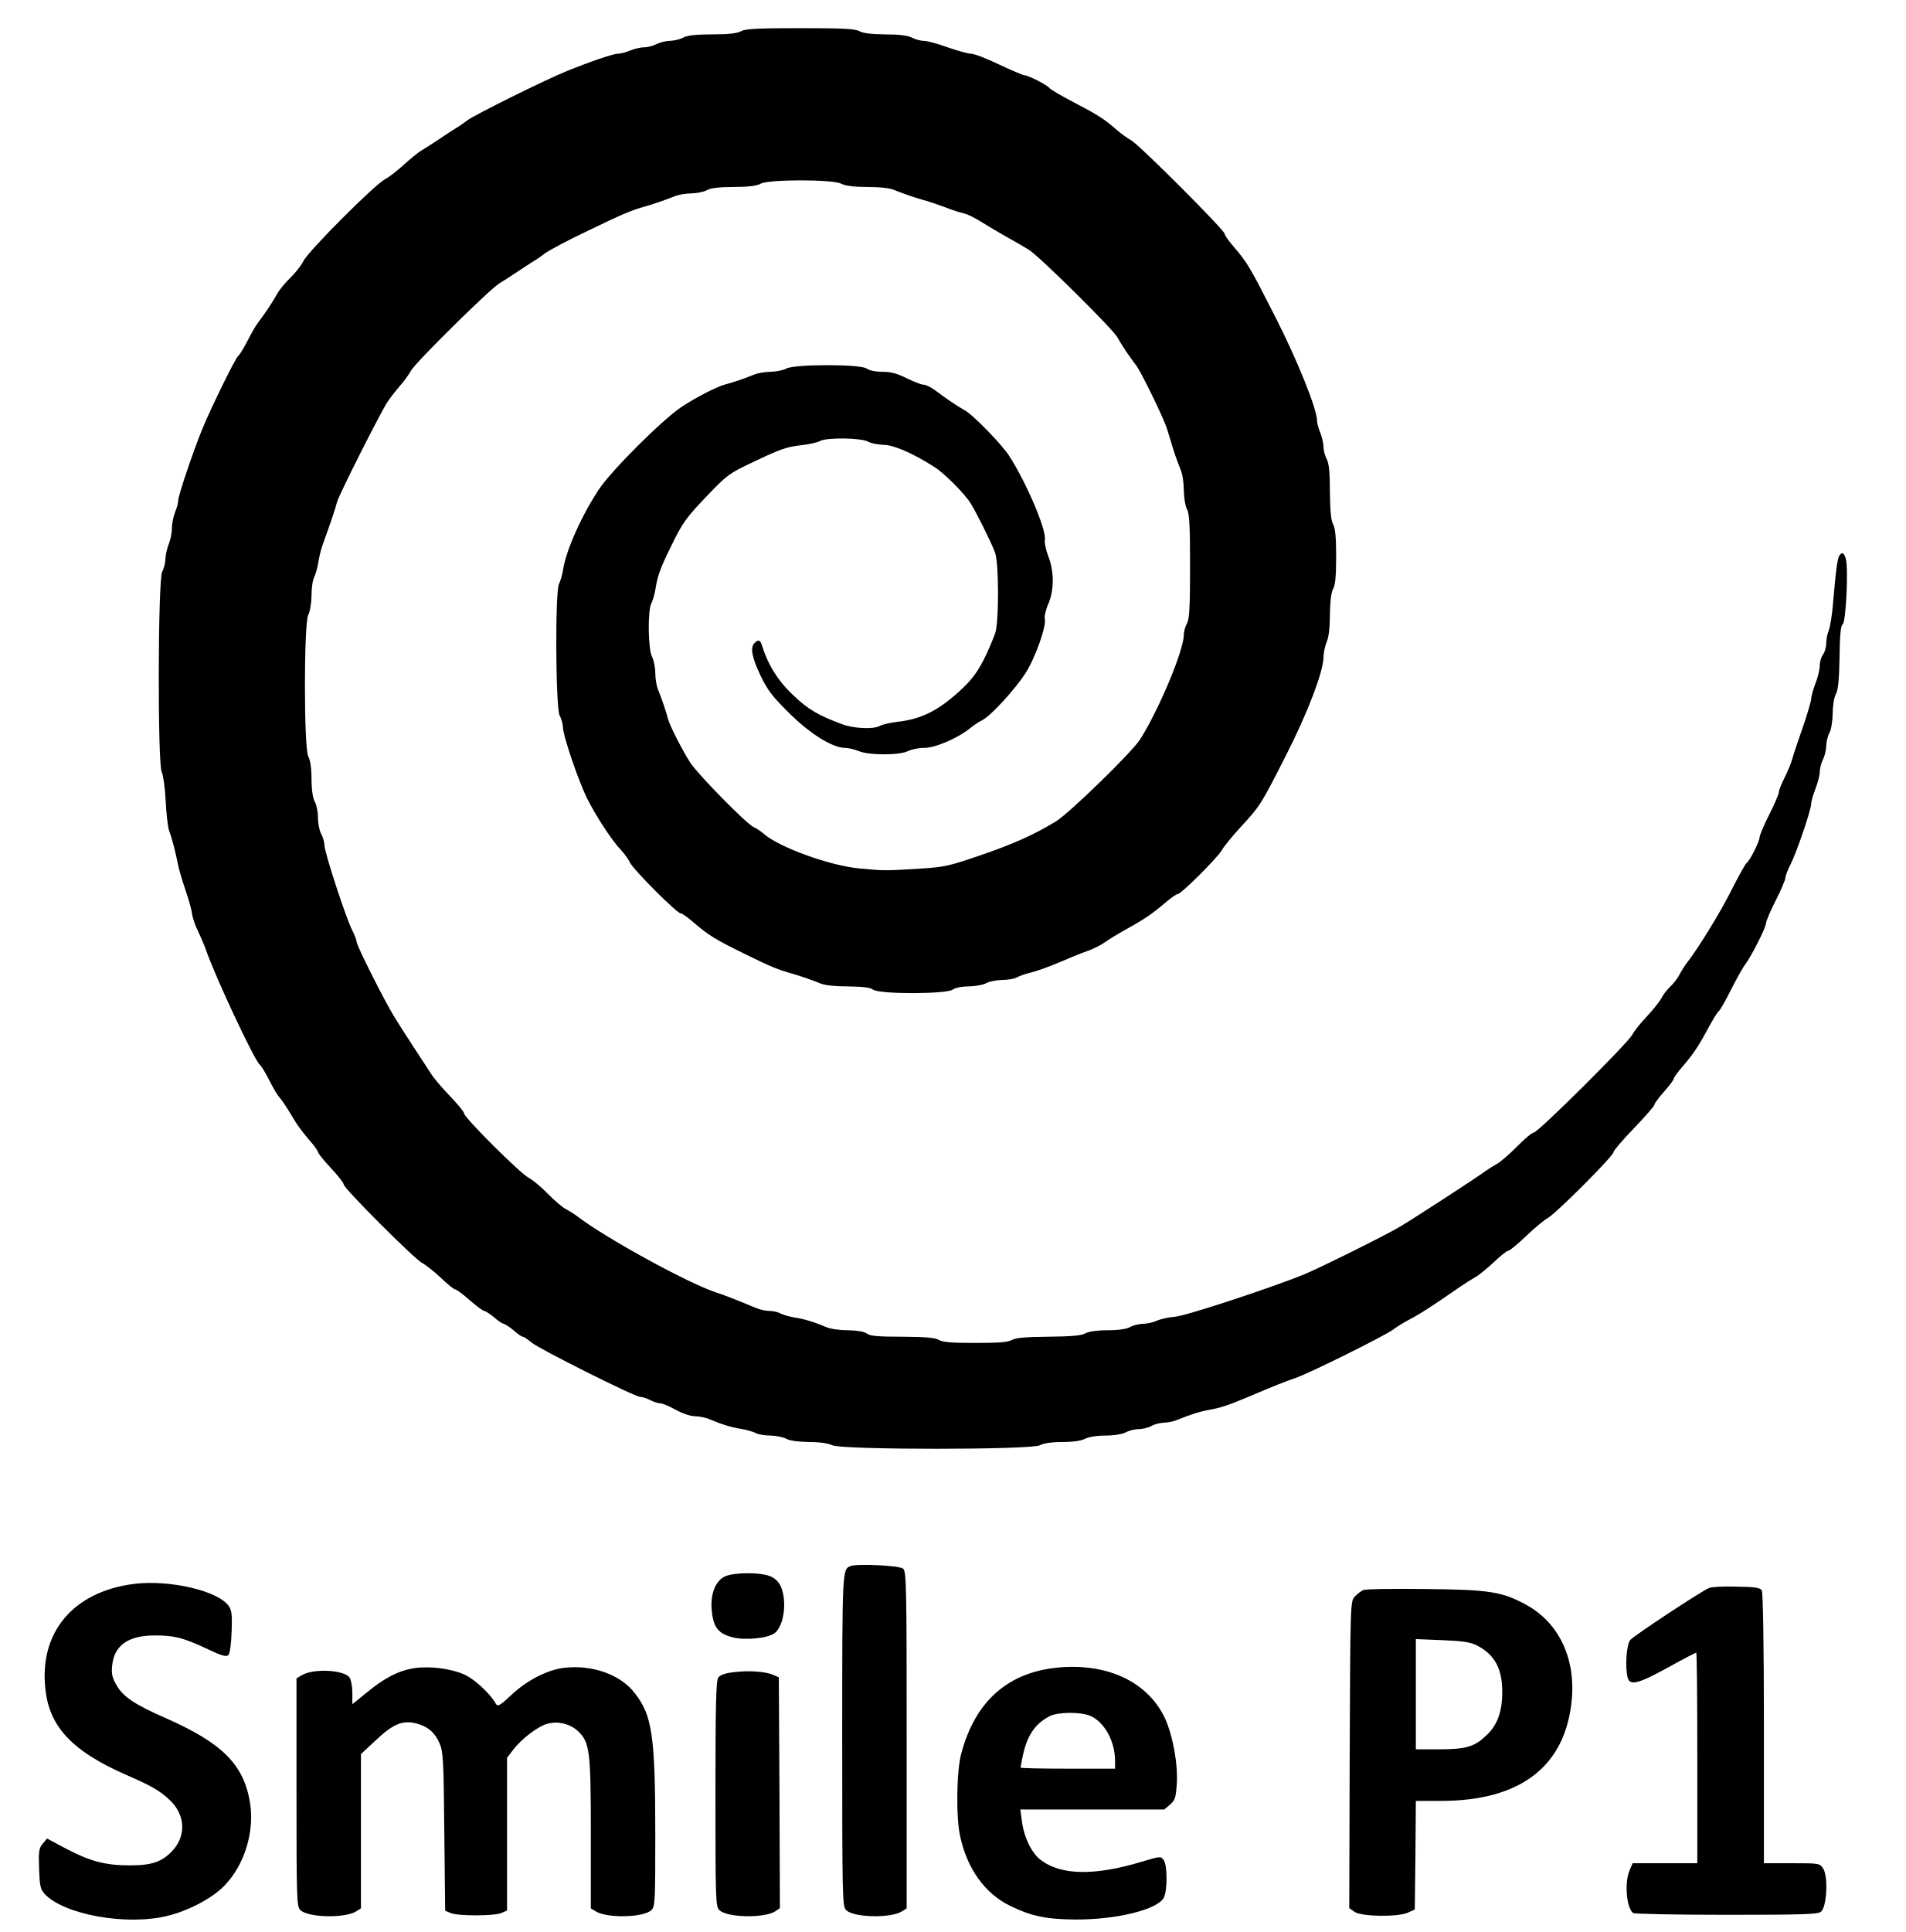
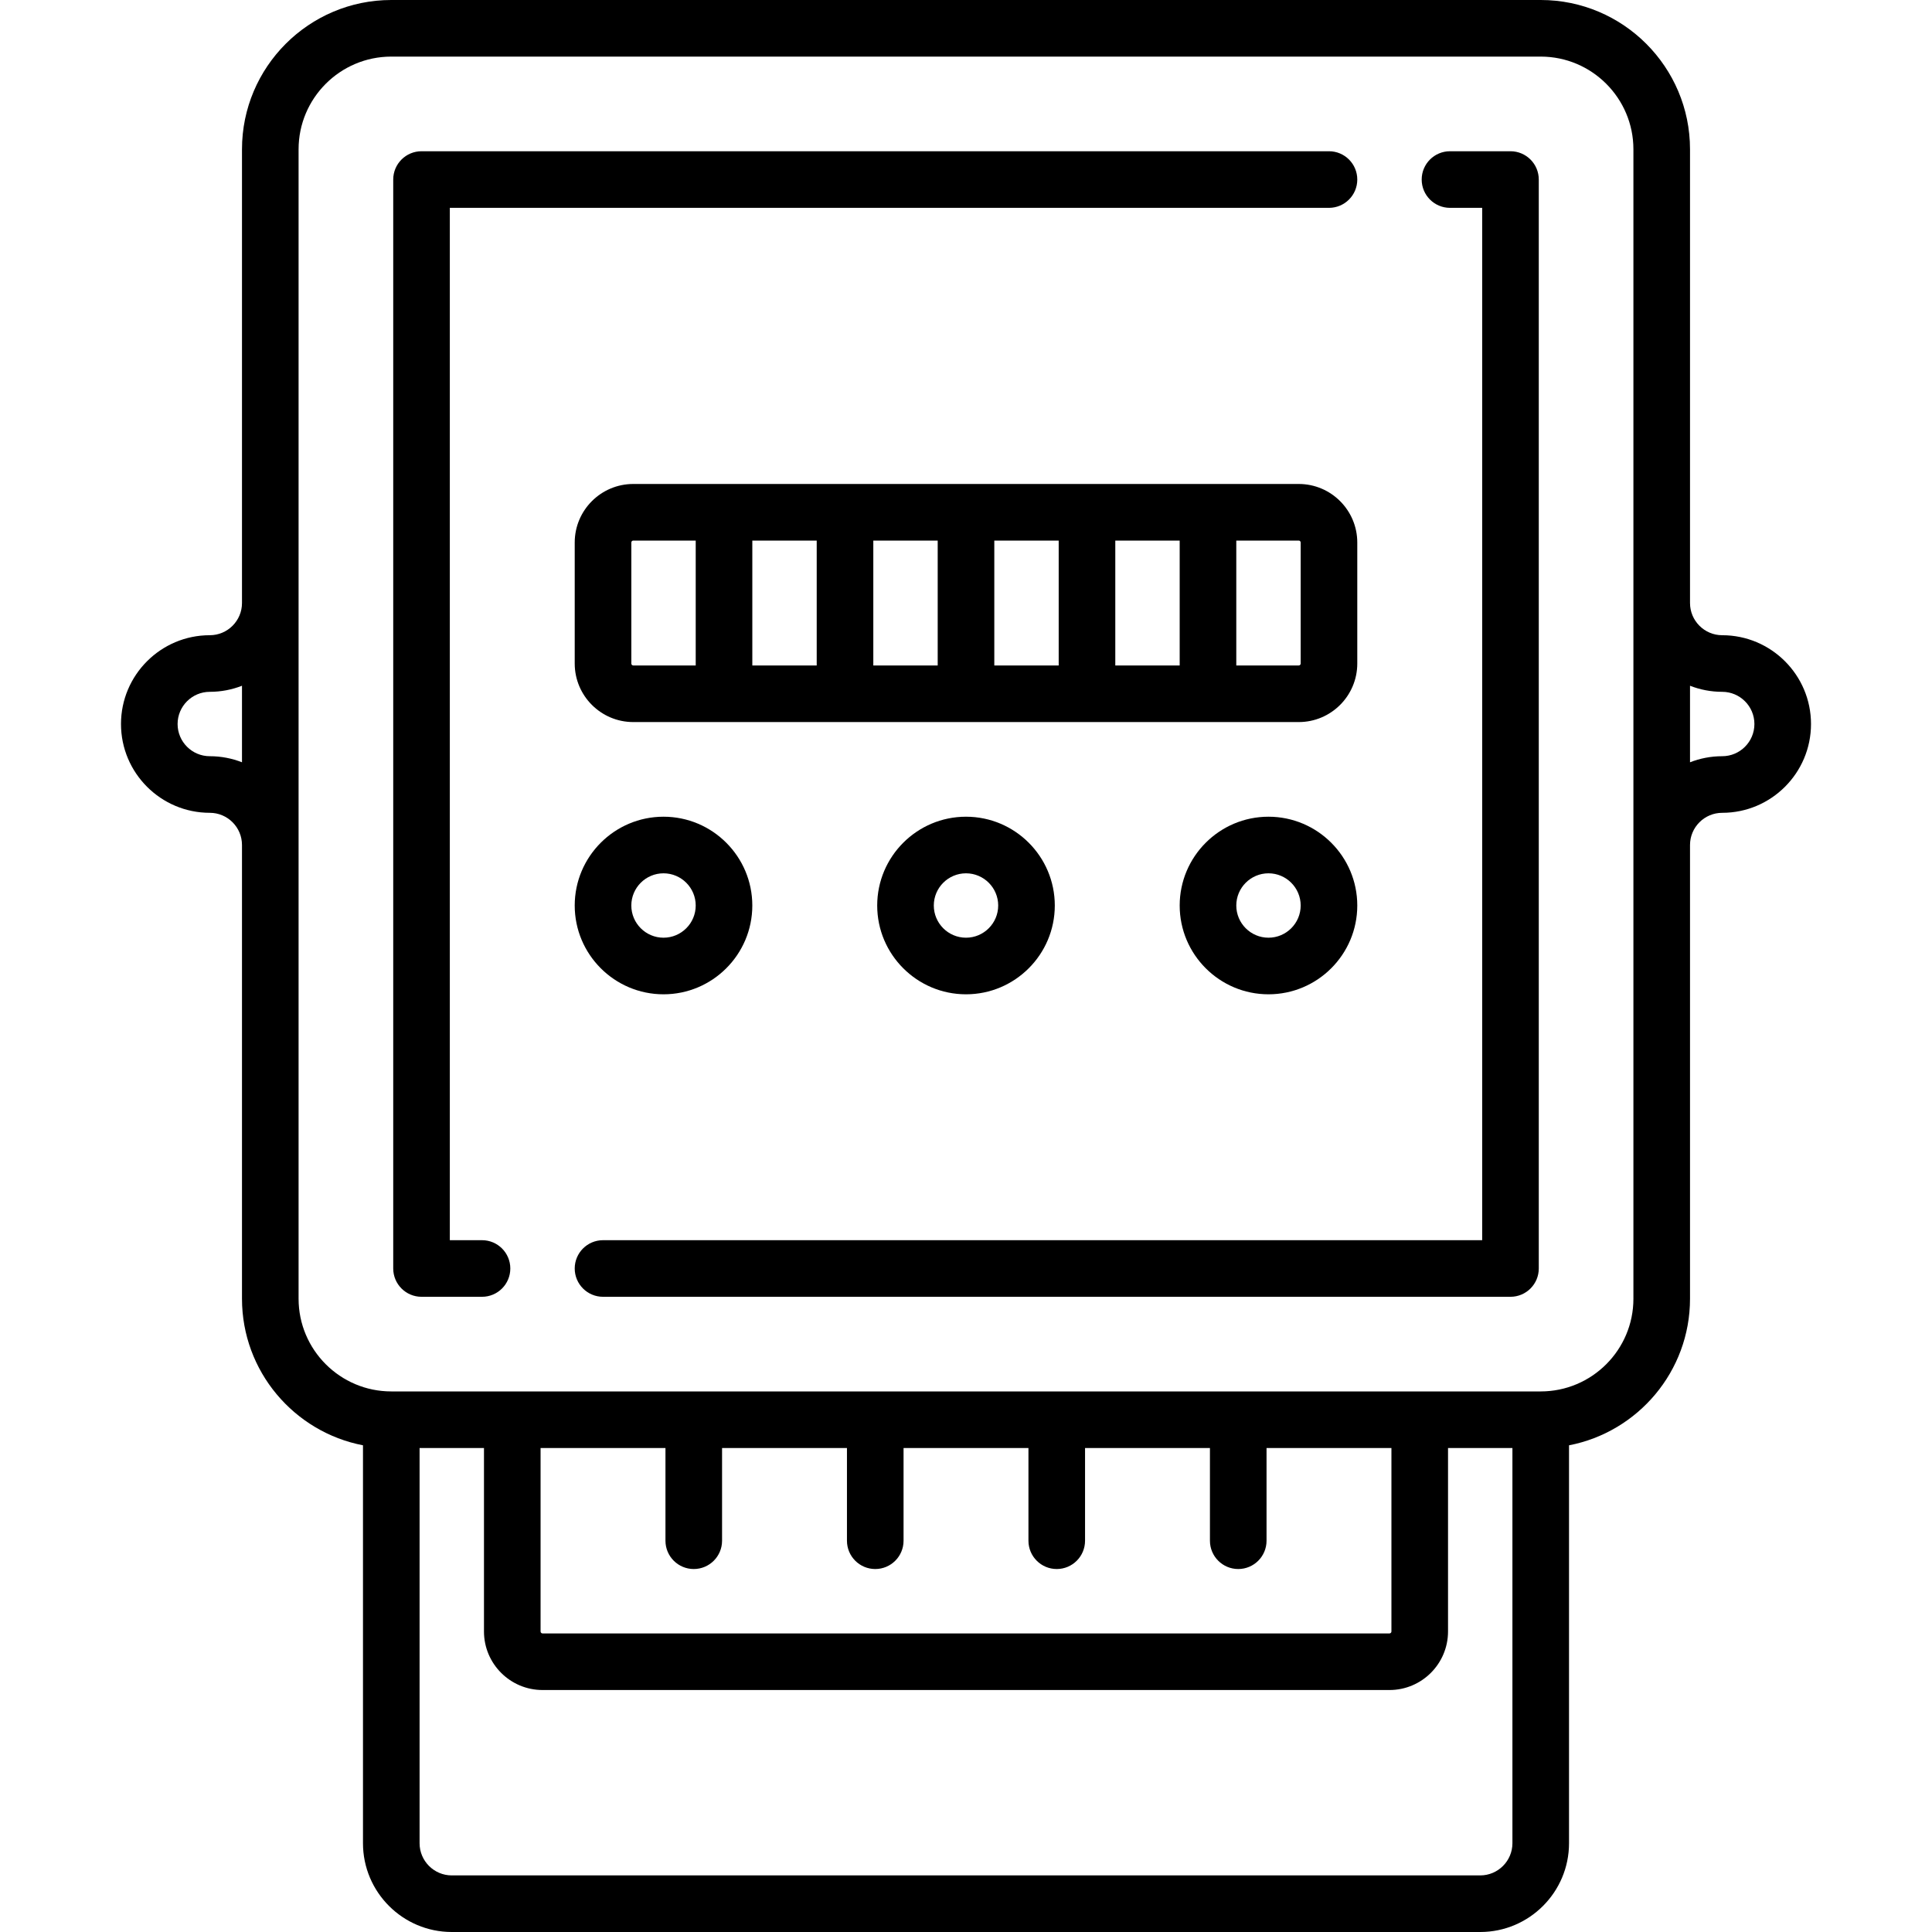
- <svg xmlns="http://www.w3.org/2000/svg" version="1.0" width="887pt" height="899pt" viewBox="0 0 887 899" preserveAspectRatio="xMidYMid meet">
-   <g transform="translate(0,899) scale(0.1,-0.1)" fill="#000000" stroke="none">
-     <path d="M3450 8845 c-17 -10 -59 -15 -135 -15 -76 0 -118 -5 -135 -15 -14 -8 -41 -14 -60 -15 -19 0 -48 -7 -64 -15 -15 -8 -41 -15 -57 -15 -17 0 -46 -7 -66 -15 -19 -8 -45 -15 -57 -15 -22 0 -127 -36 -236 -80 -100 -40 -432 -205 -465 -230 -18 -14 -46 -33 -62 -42 -15 -10 -48 -31 -73 -48 -25 -17 -58 -38 -75 -48 -16 -9 -54 -40 -85 -68 -30 -28 -70 -59 -88 -68 -48 -25 -356 -333 -380 -381 -11 -22 -39 -57 -62 -79 -22 -21 -50 -55 -61 -75 -21 -38 -55 -89 -87 -131 -11 -14 -33 -52 -50 -86 -17 -33 -36 -65 -44 -71 -14 -12 -129 -247 -168 -343 -41 -101 -110 -305 -110 -326 0 -12 -7 -38 -15 -57 -8 -20 -15 -54 -15 -75 0 -22 -7 -56 -15 -75 -8 -20 -15 -51 -15 -69 -1 -18 -7 -44 -15 -58 -20 -34 -22 -899 -2 -933 6 -12 15 -71 18 -132 3 -60 10 -123 16 -140 14 -36 31 -105 42 -160 4 -22 20 -74 34 -116 15 -43 29 -93 31 -112 3 -20 15 -55 27 -78 11 -23 29 -65 39 -93 45 -128 223 -507 248 -529 8 -6 27 -38 44 -71 17 -34 37 -69 46 -79 16 -18 34 -45 77 -117 11 -18 39 -55 62 -82 24 -27 43 -53 43 -59 0 -5 27 -39 60 -74 33 -35 60 -70 60 -77 0 -17 329 -347 365 -365 17 -9 56 -40 87 -69 31 -30 61 -54 67 -54 5 0 36 -22 67 -50 31 -27 62 -50 68 -50 6 -1 27 -14 46 -30 19 -17 39 -30 45 -30 5 -1 26 -14 45 -30 19 -17 38 -30 43 -30 5 0 23 -12 41 -27 37 -31 481 -253 506 -253 10 0 31 -7 46 -15 16 -8 37 -15 47 -15 10 0 42 -13 72 -30 31 -17 69 -30 89 -30 19 0 50 -6 68 -14 63 -26 103 -38 148 -45 25 -4 55 -13 67 -19 12 -7 43 -12 70 -12 26 -1 59 -7 73 -15 16 -9 55 -14 105 -15 51 0 90 -6 109 -15 41 -22 928 -22 966 0 16 9 55 15 105 15 50 0 89 6 105 15 15 8 54 15 95 15 41 0 80 7 95 15 14 8 41 15 60 15 19 0 46 7 60 15 14 8 39 14 57 15 18 0 47 6 65 14 62 25 103 38 148 46 51 9 87 21 180 60 112 48 173 72 220 88 63 21 415 196 454 225 17 13 51 34 76 47 47 24 107 63 240 155 19 13 49 32 65 41 17 9 56 41 87 70 31 30 62 54 68 54 7 0 44 31 84 69 39 38 85 75 101 84 36 19 305 288 305 306 0 7 43 57 95 111 52 54 95 103 95 109 0 6 20 33 45 61 25 28 45 55 45 60 0 5 19 32 43 59 52 61 76 98 121 183 20 36 40 69 46 73 6 4 31 48 56 98 26 51 56 106 69 122 29 40 95 170 95 190 0 8 20 56 45 105 25 49 45 97 45 105 0 9 11 37 24 63 29 57 96 254 96 282 0 10 9 42 20 70 11 28 20 64 20 79 0 16 7 42 15 57 8 16 15 45 15 64 1 19 7 46 15 60 8 14 14 52 15 88 0 35 6 76 15 92 11 21 15 68 17 174 1 99 6 147 14 150 16 6 29 272 14 310 -8 22 -13 26 -24 17 -13 -11 -19 -51 -35 -236 -4 -49 -13 -103 -19 -118 -7 -16 -12 -43 -12 -61 0 -18 -7 -41 -15 -52 -8 -10 -15 -33 -15 -51 0 -18 -9 -55 -20 -83 -11 -28 -20 -61 -20 -73 -1 -12 -19 -74 -41 -137 -22 -63 -44 -128 -48 -145 -4 -16 -20 -53 -34 -82 -15 -29 -27 -59 -27 -68 0 -8 -20 -56 -45 -105 -25 -49 -45 -97 -45 -105 0 -20 -46 -111 -60 -120 -6 -4 -37 -60 -70 -125 -52 -104 -150 -264 -208 -340 -11 -14 -26 -38 -35 -55 -8 -16 -27 -41 -42 -55 -15 -14 -34 -38 -42 -55 -9 -16 -39 -54 -68 -85 -29 -30 -59 -68 -68 -85 -20 -39 -439 -455 -458 -455 -8 0 -44 -30 -79 -66 -36 -36 -78 -73 -95 -81 -16 -9 -41 -25 -55 -35 -31 -24 -319 -211 -392 -255 -67 -40 -375 -193 -448 -223 -160 -65 -551 -193 -600 -197 -30 -2 -69 -11 -87 -19 -17 -8 -46 -14 -65 -14 -18 -1 -44 -7 -58 -15 -16 -9 -55 -15 -105 -15 -50 0 -89 -6 -105 -15 -18 -10 -64 -14 -170 -15 -106 -1 -152 -5 -170 -15 -19 -11 -63 -14 -170 -14 -107 0 -151 3 -170 14 -18 11 -63 14 -171 15 -112 0 -150 3 -165 15 -12 9 -43 14 -86 15 -37 0 -82 6 -100 14 -63 26 -103 38 -148 45 -25 4 -55 13 -67 19 -12 7 -35 12 -52 12 -17 0 -45 6 -63 14 -89 37 -147 60 -188 73 -131 44 -509 251 -640 351 -14 11 -38 26 -55 35 -16 8 -55 41 -85 72 -30 31 -71 65 -90 75 -40 21 -300 280 -300 299 0 7 -30 44 -67 82 -37 38 -76 85 -87 103 -12 19 -48 74 -81 124 -33 50 -74 115 -92 144 -48 80 -173 328 -173 345 0 7 -9 32 -21 55 -29 57 -129 362 -129 396 -1 15 -7 38 -15 52 -8 14 -15 48 -15 75 0 28 -7 61 -15 75 -9 16 -15 55 -15 105 0 50 -6 89 -15 105 -21 37 -21 623 0 660 8 14 14 52 15 88 0 35 5 73 12 85 6 12 15 42 19 67 4 25 12 61 19 80 7 19 18 51 25 70 7 19 18 51 24 70 7 19 16 49 20 65 9 33 199 410 234 464 12 18 38 52 58 75 20 22 43 55 52 71 18 36 369 382 412 407 17 10 50 31 75 48 25 17 58 38 73 48 16 9 44 28 62 42 18 14 108 62 201 106 163 79 204 96 269 114 39 11 91 29 133 46 18 8 54 14 80 14 26 1 58 7 72 15 17 10 58 15 125 15 67 0 108 5 125 15 37 21 336 21 376 0 20 -10 59 -15 121 -15 55 0 105 -5 125 -14 42 -17 94 -35 133 -46 30 -8 69 -21 135 -46 19 -7 46 -15 60 -18 14 -3 50 -21 80 -40 30 -19 84 -51 120 -71 36 -20 81 -46 100 -58 51 -33 388 -366 411 -407 21 -38 56 -90 87 -130 22 -28 123 -235 142 -290 6 -19 15 -48 20 -65 11 -39 29 -91 46 -133 8 -18 14 -61 14 -95 1 -35 7 -73 15 -87 11 -20 14 -75 14 -265 0 -190 -3 -245 -14 -265 -8 -14 -15 -38 -15 -55 -2 -76 -116 -347 -203 -485 -38 -60 -329 -343 -392 -382 -104 -63 -195 -104 -355 -159 -143 -49 -165 -54 -280 -61 -160 -10 -167 -10 -280 1 -136 12 -375 99 -445 161 -11 10 -33 25 -50 33 -35 18 -260 247 -292 298 -38 59 -96 173 -104 204 -9 36 -27 88 -45 133 -8 18 -14 54 -14 80 0 26 -7 60 -15 76 -19 35 -21 217 -3 249 6 12 15 42 19 67 9 59 23 98 71 195 55 114 72 137 175 244 85 89 100 100 200 147 138 66 165 75 238 83 33 4 70 12 82 19 31 17 191 15 223 -3 14 -8 46 -14 73 -15 46 0 138 -40 236 -103 45 -28 140 -123 168 -168 25 -39 94 -177 114 -229 19 -49 19 -332 0 -380 -52 -133 -87 -193 -151 -253 -107 -101 -190 -144 -305 -156 -33 -4 -71 -13 -83 -20 -28 -15 -120 -11 -172 9 -111 41 -159 69 -228 135 -70 66 -117 140 -146 233 -8 25 -17 27 -34 10 -21 -21 -13 -65 27 -150 33 -69 55 -98 133 -175 97 -97 203 -163 261 -163 15 0 44 -7 64 -15 48 -20 191 -20 229 0 16 8 50 15 77 15 50 0 155 45 213 92 16 13 41 30 56 37 40 20 156 147 202 220 45 71 97 218 89 250 -3 12 4 43 16 70 28 65 28 153 0 223 -11 29 -18 63 -16 76 9 45 -86 267 -166 391 -35 54 -168 191 -207 212 -37 21 -82 51 -139 94 -19 14 -43 25 -53 25 -10 0 -45 14 -78 30 -44 22 -73 30 -113 30 -31 0 -61 6 -73 15 -27 21 -337 21 -374 0 -14 -8 -46 -14 -72 -15 -26 0 -62 -6 -80 -14 -45 -18 -97 -36 -133 -45 -40 -11 -138 -61 -205 -106 -89 -60 -325 -295 -383 -383 -79 -119 -153 -284 -166 -372 -4 -25 -13 -55 -19 -67 -19 -34 -16 -580 3 -613 8 -14 14 -37 15 -52 0 -41 73 -254 114 -336 41 -81 113 -192 156 -237 15 -16 35 -43 43 -60 17 -34 218 -235 235 -235 6 0 34 -19 61 -43 70 -60 101 -79 236 -145 116 -58 156 -74 220 -92 39 -11 91 -29 133 -46 20 -9 71 -14 130 -14 69 -1 103 -5 116 -15 29 -22 342 -21 370 0 12 9 43 15 75 15 31 1 67 7 81 15 14 8 47 14 73 15 27 0 58 5 70 12 12 6 35 15 52 19 44 11 92 28 165 59 36 16 86 36 112 45 26 9 62 27 80 40 18 13 62 40 98 60 87 48 122 72 181 122 27 24 55 43 61 43 16 0 187 171 205 204 9 17 48 64 87 107 90 97 96 106 211 333 99 193 175 392 175 457 0 20 7 53 15 72 10 23 15 70 15 129 1 62 6 101 15 118 10 18 14 60 14 150 0 90 -4 132 -14 150 -10 18 -14 61 -15 150 0 91 -4 133 -15 154 -8 15 -15 41 -15 57 0 17 -7 46 -15 66 -8 19 -15 45 -15 56 0 53 -90 277 -191 476 -120 236 -133 259 -196 332 -24 27 -43 55 -43 61 0 17 -400 417 -435 435 -16 9 -49 32 -71 52 -56 49 -92 71 -206 130 -53 28 -99 55 -103 61 -8 13 -100 60 -117 60 -7 0 -60 23 -118 50 -58 28 -116 50 -130 50 -14 0 -63 14 -110 30 -46 17 -96 30 -111 30 -15 0 -40 7 -55 15 -20 10 -60 15 -124 15 -63 1 -103 5 -120 15 -20 11 -77 14 -275 14 -198 0 -255 -3 -275 -14z" />
-     <path d="M3960 1703 c-40 -15 -40 -7 -40 -810 0 -738 1 -774 18 -791 35 -35 207 -39 260 -6 l22 14 0 784 c0 716 -1 785 -17 797 -17 14 -212 24 -243 12z" />
-     <path d="M3373 1654 c-45 -22 -68 -85 -60 -161 8 -77 31 -105 98 -122 60 -15 166 -4 196 21 42 34 57 146 28 214 -10 23 -26 39 -49 49 -48 20 -172 19 -213 -1z" />
-     <path d="M625 1620 c-286 -36 -446 -228 -413 -496 20 -172 128 -285 378 -394 117 -51 155 -73 202 -118 69 -66 75 -160 15 -229 -49 -55 -96 -73 -202 -73 -115 0 -186 19 -298 78 l-88 47 -21 -25 c-17 -21 -19 -36 -16 -116 3 -82 6 -95 27 -118 90 -95 377 -147 566 -102 98 23 209 81 266 138 96 96 146 255 122 394 -30 174 -129 273 -389 388 -146 64 -200 100 -230 152 -22 37 -26 54 -22 93 9 95 75 141 199 141 91 0 130 -10 242 -62 69 -33 90 -39 100 -29 7 7 13 50 15 107 3 74 1 100 -12 119 -47 72 -274 125 -441 105z" />
-     <path d="M7955 1601 c-40 -17 -350 -222 -367 -242 -18 -22 -25 -127 -12 -176 10 -38 50 -28 186 47 70 39 130 70 133 70 3 0 5 -220 5 -490 l0 -490 -151 0 -150 0 -15 -35 c-24 -58 -13 -177 18 -197 7 -4 202 -8 434 -8 346 0 424 2 439 14 28 20 35 164 11 201 -16 25 -19 25 -146 25 l-130 0 0 628 c0 377 -4 633 -10 642 -7 12 -34 16 -117 17 -59 2 -117 -1 -128 -6z" />
-     <path d="M6345 1591 c-11 -5 -29 -19 -40 -31 -20 -22 -20 -38 -23 -736 l-2 -713 26 -18 c35 -22 204 -24 249 -2 l30 14 3 253 2 252 116 0 c373 0 582 162 610 474 17 194 -63 358 -215 440 -112 60 -169 69 -466 72 -148 2 -279 0 -290 -5z m530 -258 c81 -42 117 -107 117 -213 1 -94 -23 -160 -77 -208 -54 -51 -94 -62 -222 -62 l-103 0 0 256 0 257 123 -5 c97 -4 130 -9 162 -25z" />
-     <path d="M1930 1228 c-73 -11 -140 -45 -222 -113 l-68 -55 0 53 c0 29 -6 61 -13 71 -27 37 -171 43 -224 10 l-23 -14 0 -530 c0 -502 1 -531 18 -548 35 -35 207 -39 260 -6 l22 14 0 359 0 359 70 65 c80 76 126 94 189 77 53 -14 85 -42 107 -92 17 -39 19 -81 22 -411 l4 -368 26 -11 c35 -14 199 -14 235 0 l27 12 0 355 0 356 28 36 c38 51 117 111 160 122 50 14 107 -1 143 -35 54 -52 59 -92 59 -476 l0 -348 23 -14 c52 -33 224 -29 259 6 17 17 18 40 18 346 0 465 -14 560 -96 664 -67 87 -199 133 -331 117 -77 -10 -170 -58 -242 -125 -59 -55 -65 -57 -75 -39 -27 47 -100 114 -147 134 -62 27 -157 39 -229 29z" />
-     <path d="M4910 1229 c-225 -26 -373 -161 -436 -399 -22 -80 -25 -297 -5 -385 33 -152 116 -267 234 -324 99 -48 167 -62 307 -63 191 0 379 47 407 102 17 34 17 151 -1 175 -13 18 -16 18 -102 -8 -219 -66 -376 -64 -471 9 -42 32 -78 107 -87 182 l-7 52 335 0 335 0 27 23 c23 20 27 33 31 93 7 92 -18 228 -55 309 -81 172 -275 261 -512 234z m164 -223 c66 -28 116 -118 116 -210 l0 -36 -220 0 c-121 0 -220 2 -220 5 0 2 5 28 11 57 20 93 57 147 124 182 38 20 144 21 189 2z" />
-     <path d="M3416 1209 c-40 -4 -64 -13 -73 -25 -10 -14 -13 -124 -13 -541 0 -495 1 -524 18 -541 35 -35 207 -39 260 -6 l22 15 -2 537 -3 537 -25 11 c-35 16 -114 22 -184 13z" />
+ <svg xmlns="http://www.w3.org/2000/svg" version="1.1" id="Capa_1" x="0px" y="0px" viewBox="0 0 511.998 511.998" style="enable-background:new 0 0 511.998 511.998;" xml:space="preserve">
+   <g>
+     <g>
+       <path d="M456.402,168.339c-4.705,0-8.532-3.828-8.532-8.532V39.564C447.871,17.749,430.122,0,408.306,0H103.692    C81.876,0,64.129,17.749,64.129,39.564v120.242c0,4.705-3.828,8.532-8.532,8.532c-12.976,0-23.532,10.557-23.532,23.532    s10.557,23.532,23.532,23.532c4.705,0,8.532,3.828,8.532,8.532v120.242c0,19.251,13.824,35.327,32.064,38.842v105.448    c0,12.976,10.557,23.532,23.532,23.532h272.549c12.976,0,23.532-10.557,23.532-23.532V383.02    c18.24-3.516,32.064-19.591,32.064-38.842V223.936c0-4.705,3.828-8.532,8.532-8.532c12.976,0,23.532-10.557,23.532-23.532    C479.936,178.895,469.379,168.339,456.402,168.339z M64.129,202.011c-2.648-1.034-5.523-1.608-8.532-1.608    c-4.705,0-8.532-3.828-8.532-8.532c0-4.705,3.828-8.532,8.532-8.532c3.009,0,5.885-0.574,8.532-1.608V202.011z M400.806,488.468    c0,4.704-3.828,8.532-8.533,8.532H119.725c-4.705,0-8.532-3.828-8.532-8.532V383.742h17.065v48.613    c0,8.556,6.96,15.516,15.516,15.516h224.451c8.556,0,15.516-6.96,15.516-15.516v-48.613h17.065V488.468z M183.854,415.806    c4.142,0,7.5-3.358,7.5-7.5v-24.564h33.097v24.564c0,4.142,3.358,7.5,7.5,7.5c4.142,0,7.5-3.358,7.5-7.5v-24.564h33.097v24.564    c0,4.142,3.358,7.5,7.5,7.5c4.142,0,7.5-3.358,7.5-7.5v-24.564h33.097v24.564c0,4.142,3.358,7.5,7.5,7.5    c4.142,0,7.5-3.358,7.5-7.5v-24.564h33.097v48.613c0,0.285-0.231,0.516-0.516,0.516H143.773c-0.285,0-0.516-0.231-0.516-0.516    v-48.613h33.097v24.564C176.354,412.448,179.712,415.806,183.854,415.806z M408.306,368.741H103.692    c-13.545,0-24.564-11.02-24.564-24.564V39.564C79.129,26.02,90.147,15,103.692,15h304.613c13.545,0,24.564,11.02,24.564,24.564    v304.613h0.001C432.871,357.722,421.85,368.741,408.306,368.741z M456.402,200.403c-3.009,0-5.885,0.574-8.532,1.608v-20.28    c2.647,1.034,5.523,1.608,8.532,1.608c4.705,0,8.532,3.828,8.532,8.532C464.936,196.576,461.108,200.403,456.402,200.403z" />
+     </g>
  </g>
+   <g>
+     <g>
+       <path d="M352.194,40.081H111.708c-4.142,0-7.5,3.358-7.5,7.5v288.581c0,4.142,3.358,7.5,7.5,7.5h16.03c4.142,0,7.5-3.358,7.5-7.5    c0-4.142-3.358-7.5-7.5-7.5h-8.53V55.081h232.985c4.142,0,7.5-3.358,7.5-7.5C359.694,43.439,356.335,40.081,352.194,40.081z" />
+     </g>
+   </g>
+   <g>
+     <g>
+       <path d="M400.29,40.081h-16.03c-4.142,0-7.5,3.358-7.5,7.5c0,4.142,3.358,7.5,7.5,7.5h8.53v273.581H159.806    c-4.142,0-7.5,3.358-7.5,7.5c0,4.142,3.358,7.5,7.5,7.5h240.484c4.142,0,7.5-3.358,7.5-7.5V47.581    C407.79,43.438,404.433,40.081,400.29,40.081z" />
+     </g>
+   </g>
+   <g>
+     <g>
+       <path d="M344.176,128.258H167.822c-8.556,0-15.516,6.96-15.516,15.516v32.064c0,8.556,6.96,15.516,15.516,15.516h176.354    c8.556,0,15.516-6.96,15.516-15.516v-32.064C359.692,135.218,352.733,128.258,344.176,128.258z M184.371,176.356h-16.548    c-0.285-0.001-0.516-0.233-0.516-0.517v-32.064c0-0.285,0.231-0.516,0.516-0.516h16.548V176.356z M216.436,176.355h-17.064    v-33.097h17.064V176.355z M248.499,176.355h-17.064v-33.097h17.064V176.355z M280.564,176.355h-17.064v-33.097h17.064V176.355z     M312.627,176.355h-17.064v-33.097h17.064V176.355z M344.692,175.839c0,0.285-0.231,0.516-0.516,0.516h-16.548v-33.097h16.548    c0.285,0,0.516,0.231,0.516,0.516V175.839z" />
+     </g>
+   </g>
+   <g>
+     <g>
+       <path d="M175.838,216.436c-12.975,0-23.532,10.556-23.532,23.532c0,12.976,10.557,23.532,23.532,23.532    c12.975,0,23.532-10.557,23.532-23.532C199.371,226.993,188.814,216.436,175.838,216.436z M175.838,248.5    c-4.704,0-8.532-3.828-8.532-8.532c0-4.704,3.828-8.532,8.532-8.532c4.704,0,8.532,3.827,8.532,8.532    C184.371,244.673,180.543,248.5,175.838,248.5z" />
+     </g>
+   </g>
+   <g>
+     <g>
+       <path d="M336.16,216.436c-12.976,0-23.532,10.557-23.532,23.532c0,12.975,10.557,23.532,23.532,23.532    c12.975,0,23.532-10.557,23.532-23.532C359.693,226.993,349.137,216.436,336.16,216.436z M336.16,248.5    c-4.705,0-8.532-3.828-8.532-8.532c0-4.704,3.828-8.532,8.532-8.532c4.704,0,8.532,3.828,8.532,8.532    C344.693,244.672,340.866,248.5,336.16,248.5z" />
+     </g>
+   </g>
+   <g>
+     <g>
+       <path d="M255.999,216.436c-12.976,0-23.532,10.556-23.532,23.532c0,12.976,10.557,23.532,23.532,23.532    s23.532-10.557,23.532-23.532C279.532,226.993,268.975,216.436,255.999,216.436z M255.999,248.5c-4.704,0-8.532-3.828-8.532-8.532    c0-4.704,3.828-8.532,8.532-8.532s8.532,3.827,8.532,8.532C264.532,244.673,260.704,248.5,255.999,248.5z" />
+     </g>
+   </g>
+   <g>
+ </g>
+   <g>
+ </g>
+   <g>
+ </g>
+   <g>
+ </g>
+   <g>
+ </g>
+   <g>
+ </g>
+   <g>
+ </g>
+   <g>
+ </g>
+   <g>
+ </g>
+   <g>
+ </g>
+   <g>
+ </g>
+   <g>
+ </g>
+   <g>
+ </g>
+   <g>
+ </g>
+   <g>
+ </g>
</svg>
